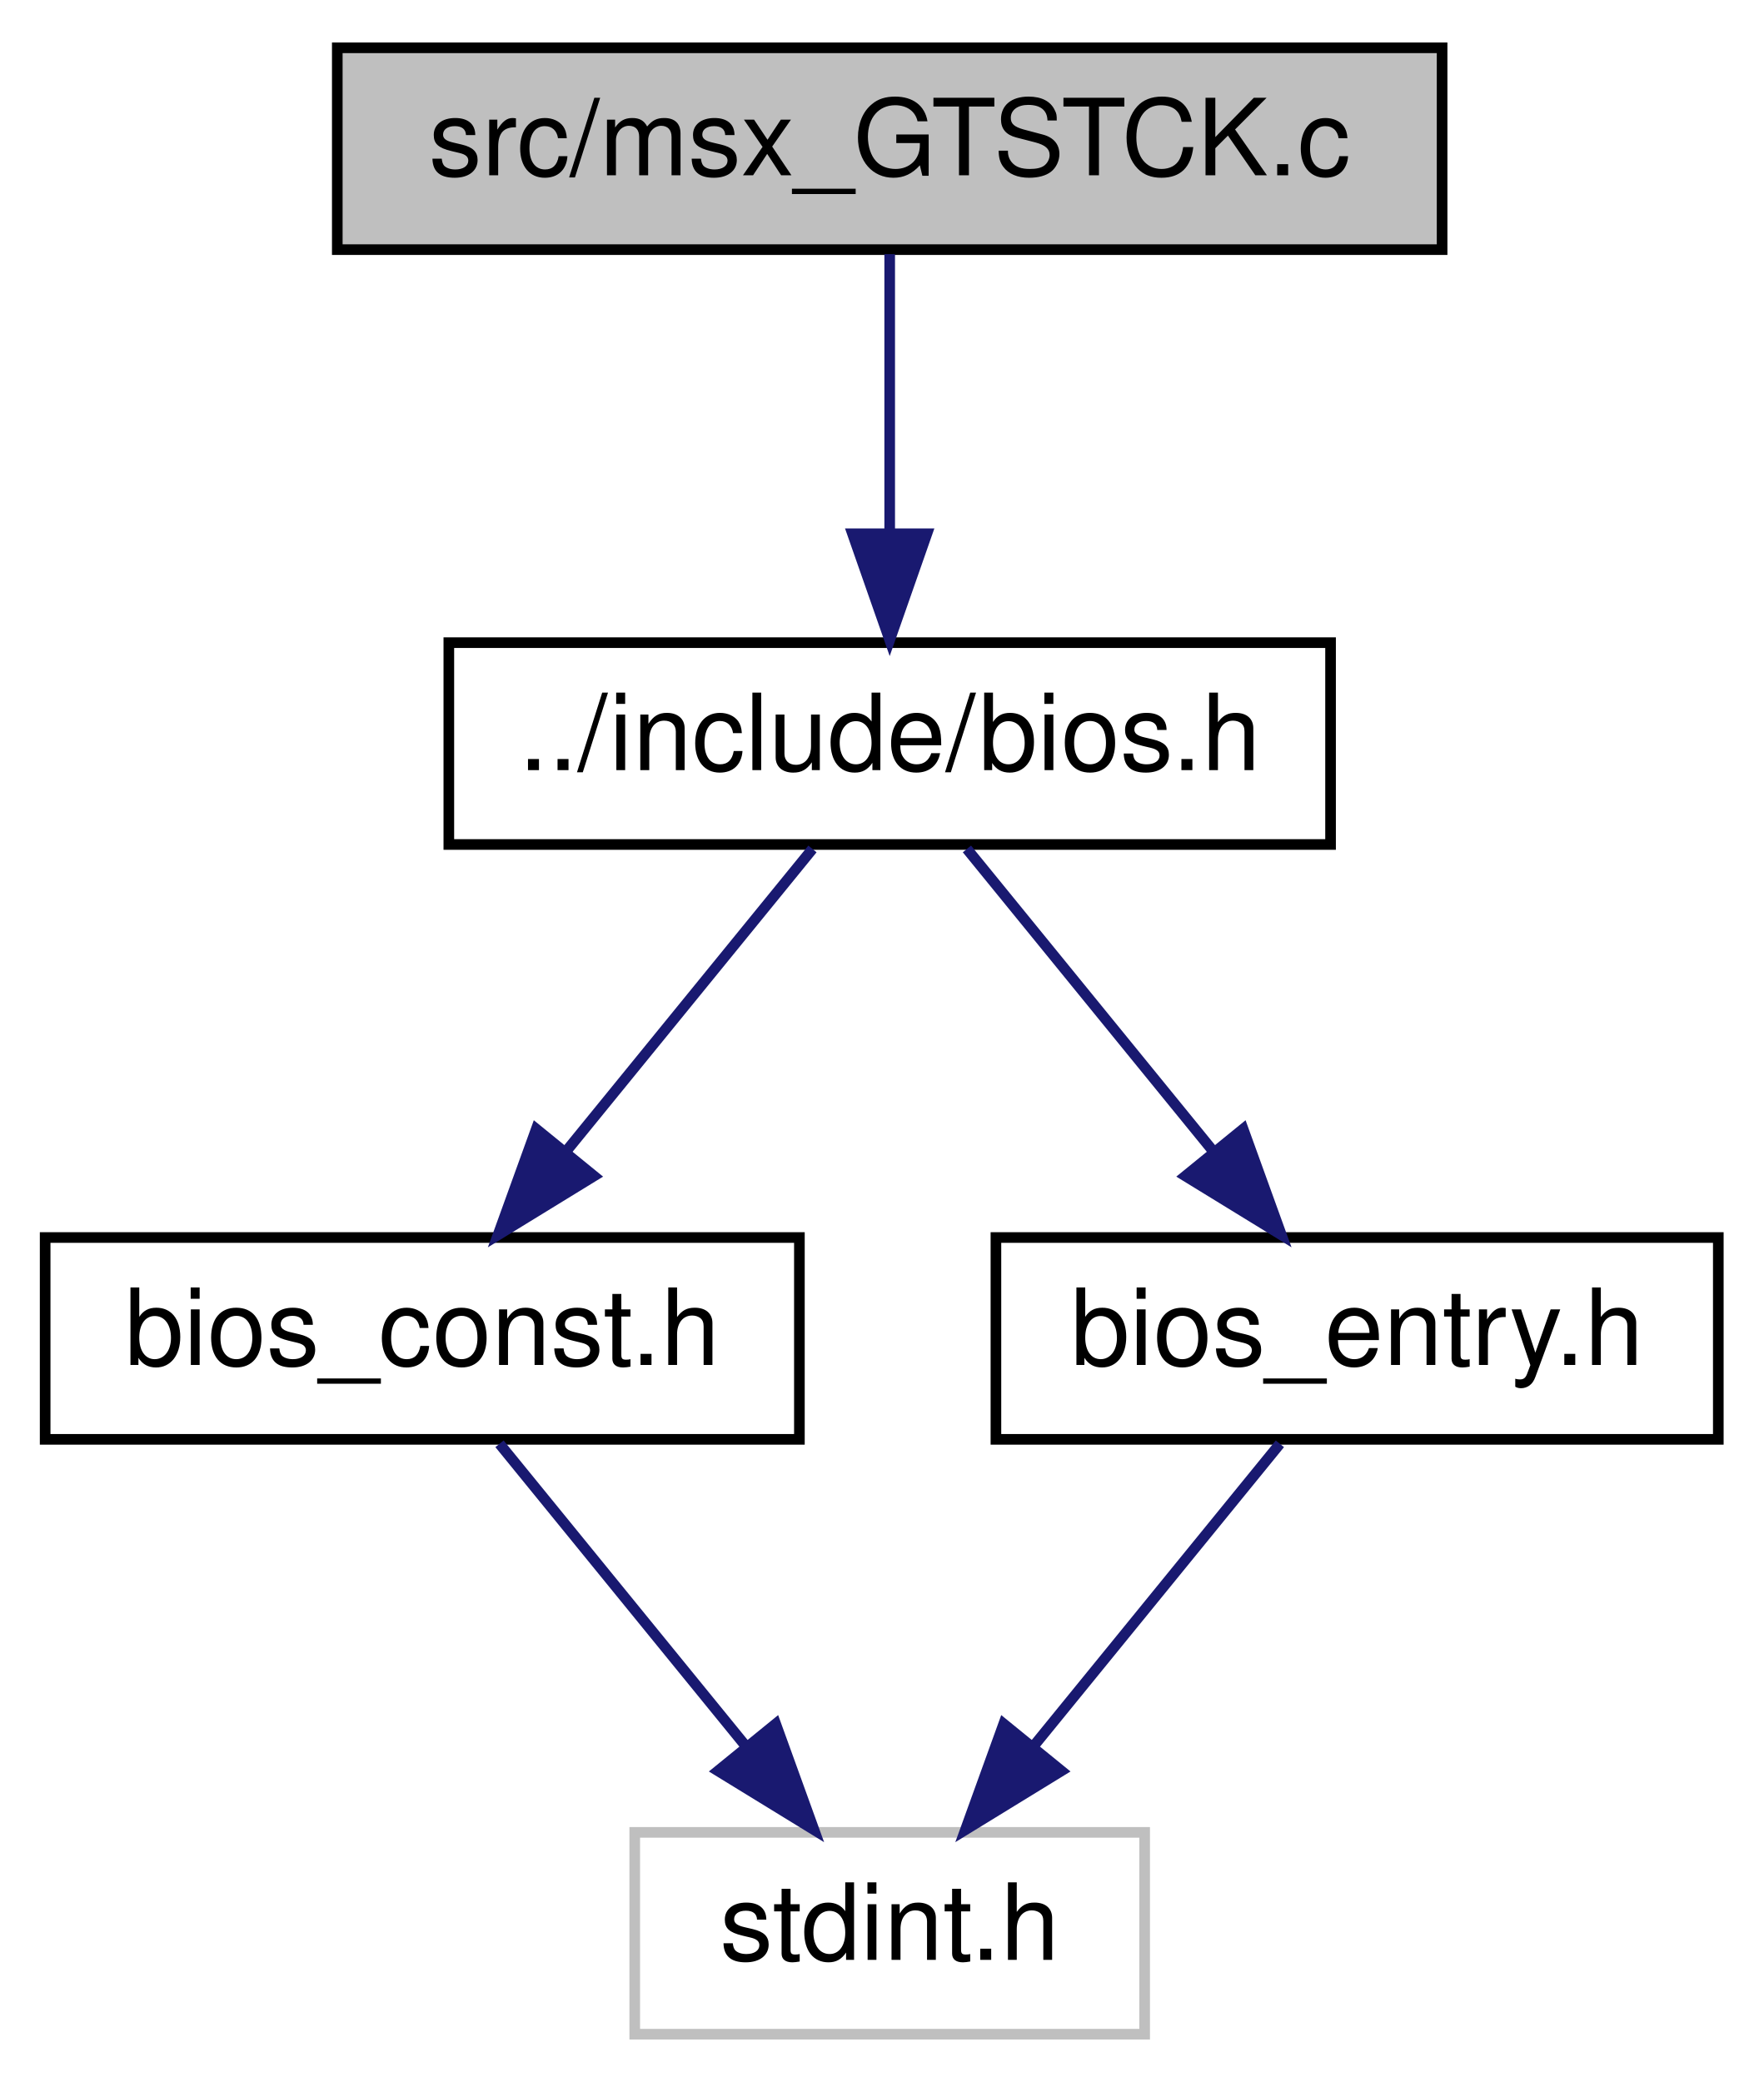
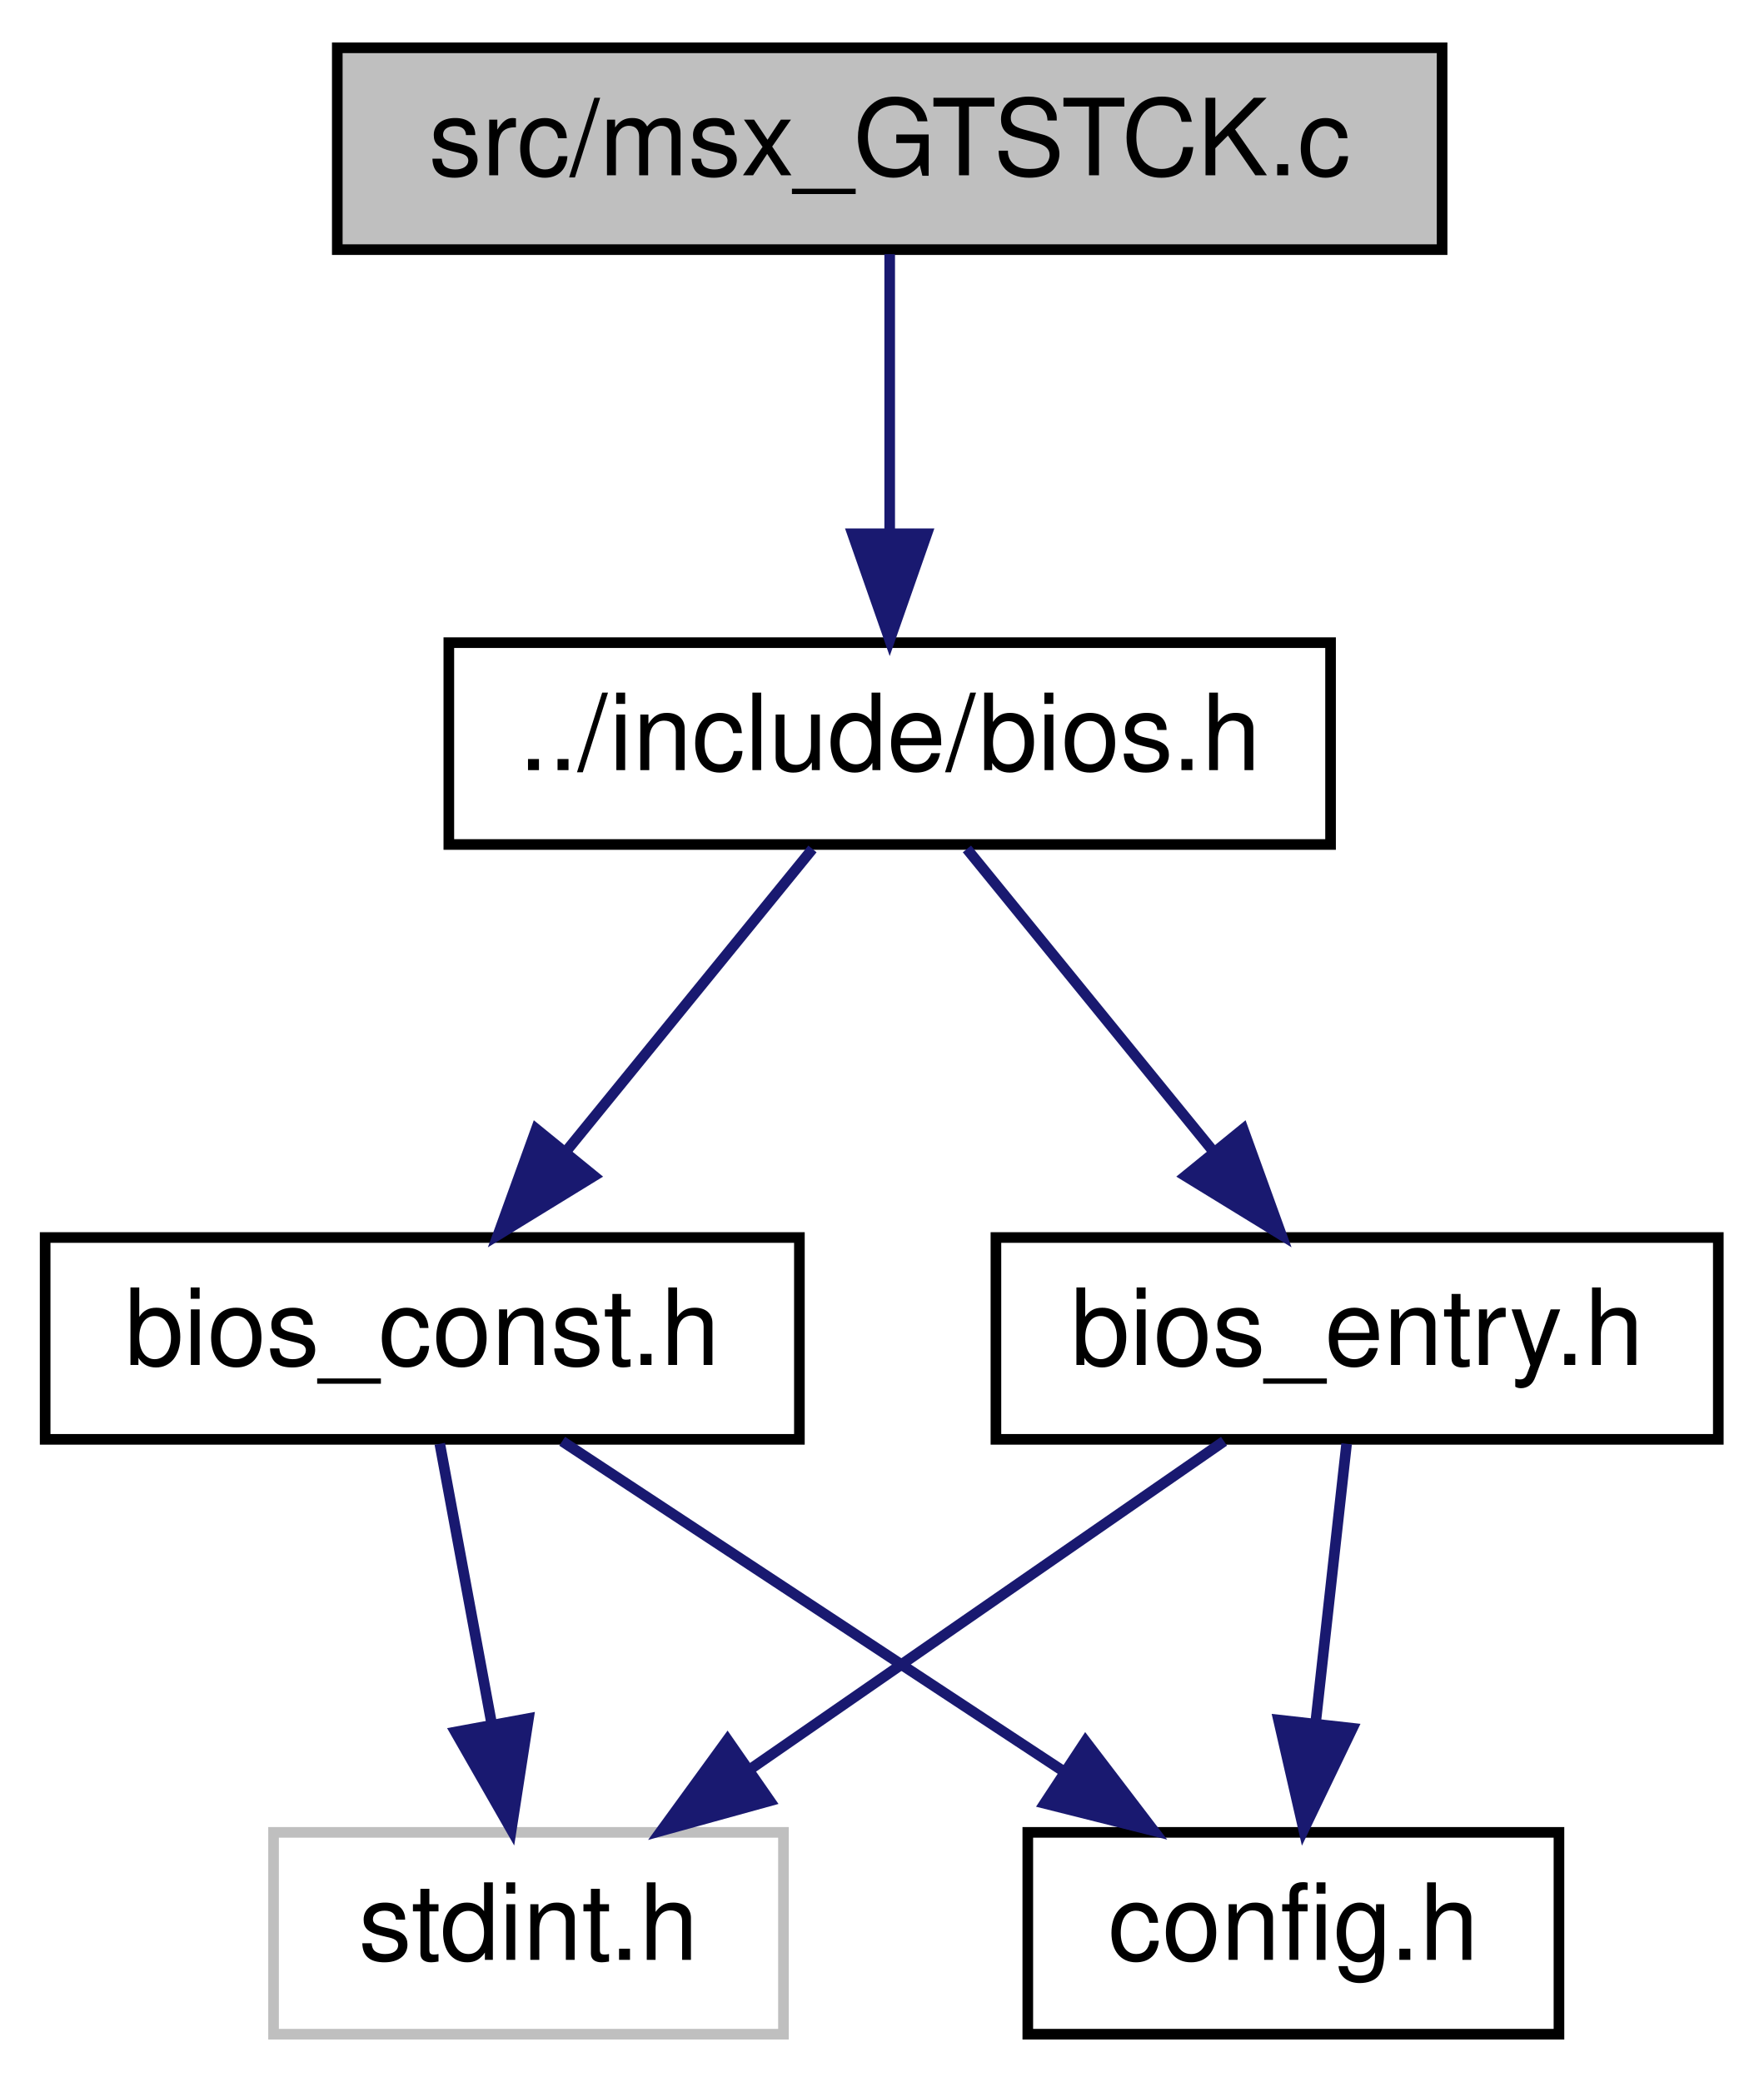
<svg xmlns="http://www.w3.org/2000/svg" xmlns:xlink="http://www.w3.org/1999/xlink" width="166pt" height="196pt" viewBox="0.00 0.00 165.50 196.00">
  <g id="graph0" class="graph" transform="scale(1 1) rotate(0) translate(4 192)">
    <g id="node1" class="node">
      <g id="a_node1">
        <a xlink:title="Copyright (c) 2022 Daishi Mori (mori0091)">
          <polygon fill="#bfbfbf" stroke="black" points="27.5,-168.5 27.5,-187.5 131.5,-187.5 131.5,-168.5 27.5,-168.5" />
          <text text-anchor="middle" x="79.5" y="-175.5" font-family="Helvetica,sans-Serif" font-size="10.00">src/msx_GTSTCK.c</text>
        </a>
      </g>
    </g>
    <g id="node2" class="node">
      <g id="a_node2">
        <a xlink:href="bios_8h.html" target="_top" xlink:title="Copyright (c) 2021 Daishi Mori (mori0091)">
          <polygon fill="none" stroke="black" points="38,-112.5 38,-131.5 121,-131.5 121,-112.5 38,-112.5" />
          <text text-anchor="middle" x="79.5" y="-119.5" font-family="Helvetica,sans-Serif" font-size="10.00">../include/bios.h</text>
        </a>
      </g>
    </g>
    <g id="edge1" class="edge">
      <path fill="none" stroke="midnightblue" d="M79.5,-168.08C79.5,-161.01 79.5,-150.86 79.5,-141.99" />
      <polygon fill="midnightblue" stroke="midnightblue" points="83,-141.75 79.5,-131.75 76,-141.75 83,-141.75" />
    </g>
    <g id="node3" class="node">
      <g id="a_node3">
        <a xlink:href="bios__const_8h.html" target="_top" xlink:title="Constant variables in the MSX BIOS ROM.">
          <polygon fill="none" stroke="black" points="0,-56.5 0,-75.5 71,-75.5 71,-56.5 0,-56.5" />
          <text text-anchor="middle" x="35.5" y="-63.5" font-family="Helvetica,sans-Serif" font-size="10.00">bios_const.h</text>
        </a>
      </g>
    </g>
    <g id="edge2" class="edge">
      <path fill="none" stroke="midnightblue" d="M72.23,-112.08C65.96,-104.38 56.71,-93.03 49.07,-83.65" />
      <polygon fill="midnightblue" stroke="midnightblue" points="51.66,-81.29 42.63,-75.75 46.23,-85.71 51.66,-81.29" />
    </g>
-     <g id="node5" class="node">
-       <g id="a_node5">
+     <g id="node6" class="node">
+       <g id="a_node6">
        <a xlink:href="bios__entry_8h.html" target="_top" xlink:title="Assembler entry points for MSX BIOS functions.">
          <polygon fill="none" stroke="black" points="89.5,-56.5 89.5,-75.5 157.5,-75.5 157.5,-56.5 89.5,-56.5" />
          <text text-anchor="middle" x="123.5" y="-63.5" font-family="Helvetica,sans-Serif" font-size="10.00">bios_entry.h</text>
        </a>
      </g>
    </g>
-     <g id="edge4" class="edge">
+     <g id="edge5" class="edge">
      <path fill="none" stroke="midnightblue" d="M86.77,-112.08C93.04,-104.38 102.29,-93.03 109.93,-83.65" />
      <polygon fill="midnightblue" stroke="midnightblue" points="112.77,-85.71 116.37,-75.75 107.34,-81.29 112.77,-85.71" />
    </g>
    <g id="node4" class="node">
      <g id="a_node4">
        <a xlink:title=" ">
-           <polygon fill="none" stroke="#bfbfbf" points="55.5,-0.5 55.5,-19.5 103.5,-19.5 103.5,-0.5 55.5,-0.5" />
-           <text text-anchor="middle" x="79.5" y="-7.5" font-family="Helvetica,sans-Serif" font-size="10.00">stdint.h</text>
+           <polygon fill="none" stroke="#bfbfbf" points="21.5,-0.5 21.5,-19.5 69.5,-19.5 69.5,-0.5 21.5,-0.5" />
+           <text text-anchor="middle" x="45.5" y="-7.5" font-family="Helvetica,sans-Serif" font-size="10.00">stdint.h</text>
        </a>
      </g>
    </g>
    <g id="edge3" class="edge">
-       <path fill="none" stroke="midnightblue" d="M42.77,-56.08C49.04,-48.38 58.29,-37.03 65.93,-27.65" />
-       <polygon fill="midnightblue" stroke="midnightblue" points="68.77,-29.71 72.37,-19.75 63.34,-25.29 68.77,-29.71" />
+       <path fill="none" stroke="midnightblue" d="M37.15,-56.08C38.48,-48.93 40.38,-38.64 42.04,-29.69" />
+       <polygon fill="midnightblue" stroke="midnightblue" points="45.5,-30.22 43.88,-19.75 38.62,-28.95 45.5,-30.22" />
    </g>
-     <g id="edge5" class="edge">
-       <path fill="none" stroke="midnightblue" d="M116.23,-56.08C109.96,-48.38 100.71,-37.03 93.07,-27.65" />
-       <polygon fill="midnightblue" stroke="midnightblue" points="95.66,-25.29 86.63,-19.75 90.23,-29.71 95.66,-25.29" />
+     <g id="node5" class="node">
+       <g id="a_node5">
+         <a xlink:href="config_8h.html" target="_top" xlink:title="Copyright (c) 2022 Daishi Mori (mori0091)">
+           <polygon fill="none" stroke="black" points="92.5,-0.5 92.5,-19.5 142.5,-19.5 142.5,-0.5 92.5,-0.5" />
+           <text text-anchor="middle" x="117.5" y="-7.5" font-family="Helvetica,sans-Serif" font-size="10.00">config.h</text>
+         </a>
+       </g>
+     </g>
+     <g id="edge4" class="edge">
+       <path fill="none" stroke="midnightblue" d="M48.67,-56.32C61.35,-47.98 80.73,-35.21 95.71,-25.35" />
+       <polygon fill="midnightblue" stroke="midnightblue" points="97.93,-28.08 104.36,-19.65 94.08,-22.23 97.93,-28.08" />
+     </g>
+     <g id="edge6" class="edge">
+       <path fill="none" stroke="midnightblue" d="M110.97,-56.32C98.91,-47.98 80.47,-35.21 66.23,-25.35" />
+       <polygon fill="midnightblue" stroke="midnightblue" points="68.22,-22.47 58,-19.65 64.23,-28.22 68.22,-22.47" />
+     </g>
+     <g id="edge7" class="edge">
+       <path fill="none" stroke="midnightblue" d="M122.51,-56.08C121.71,-48.93 120.57,-38.64 119.58,-29.69" />
+       <polygon fill="midnightblue" stroke="midnightblue" points="123.06,-29.3 118.47,-19.75 116.1,-30.08 123.06,-29.3" />
    </g>
  </g>
</svg>
